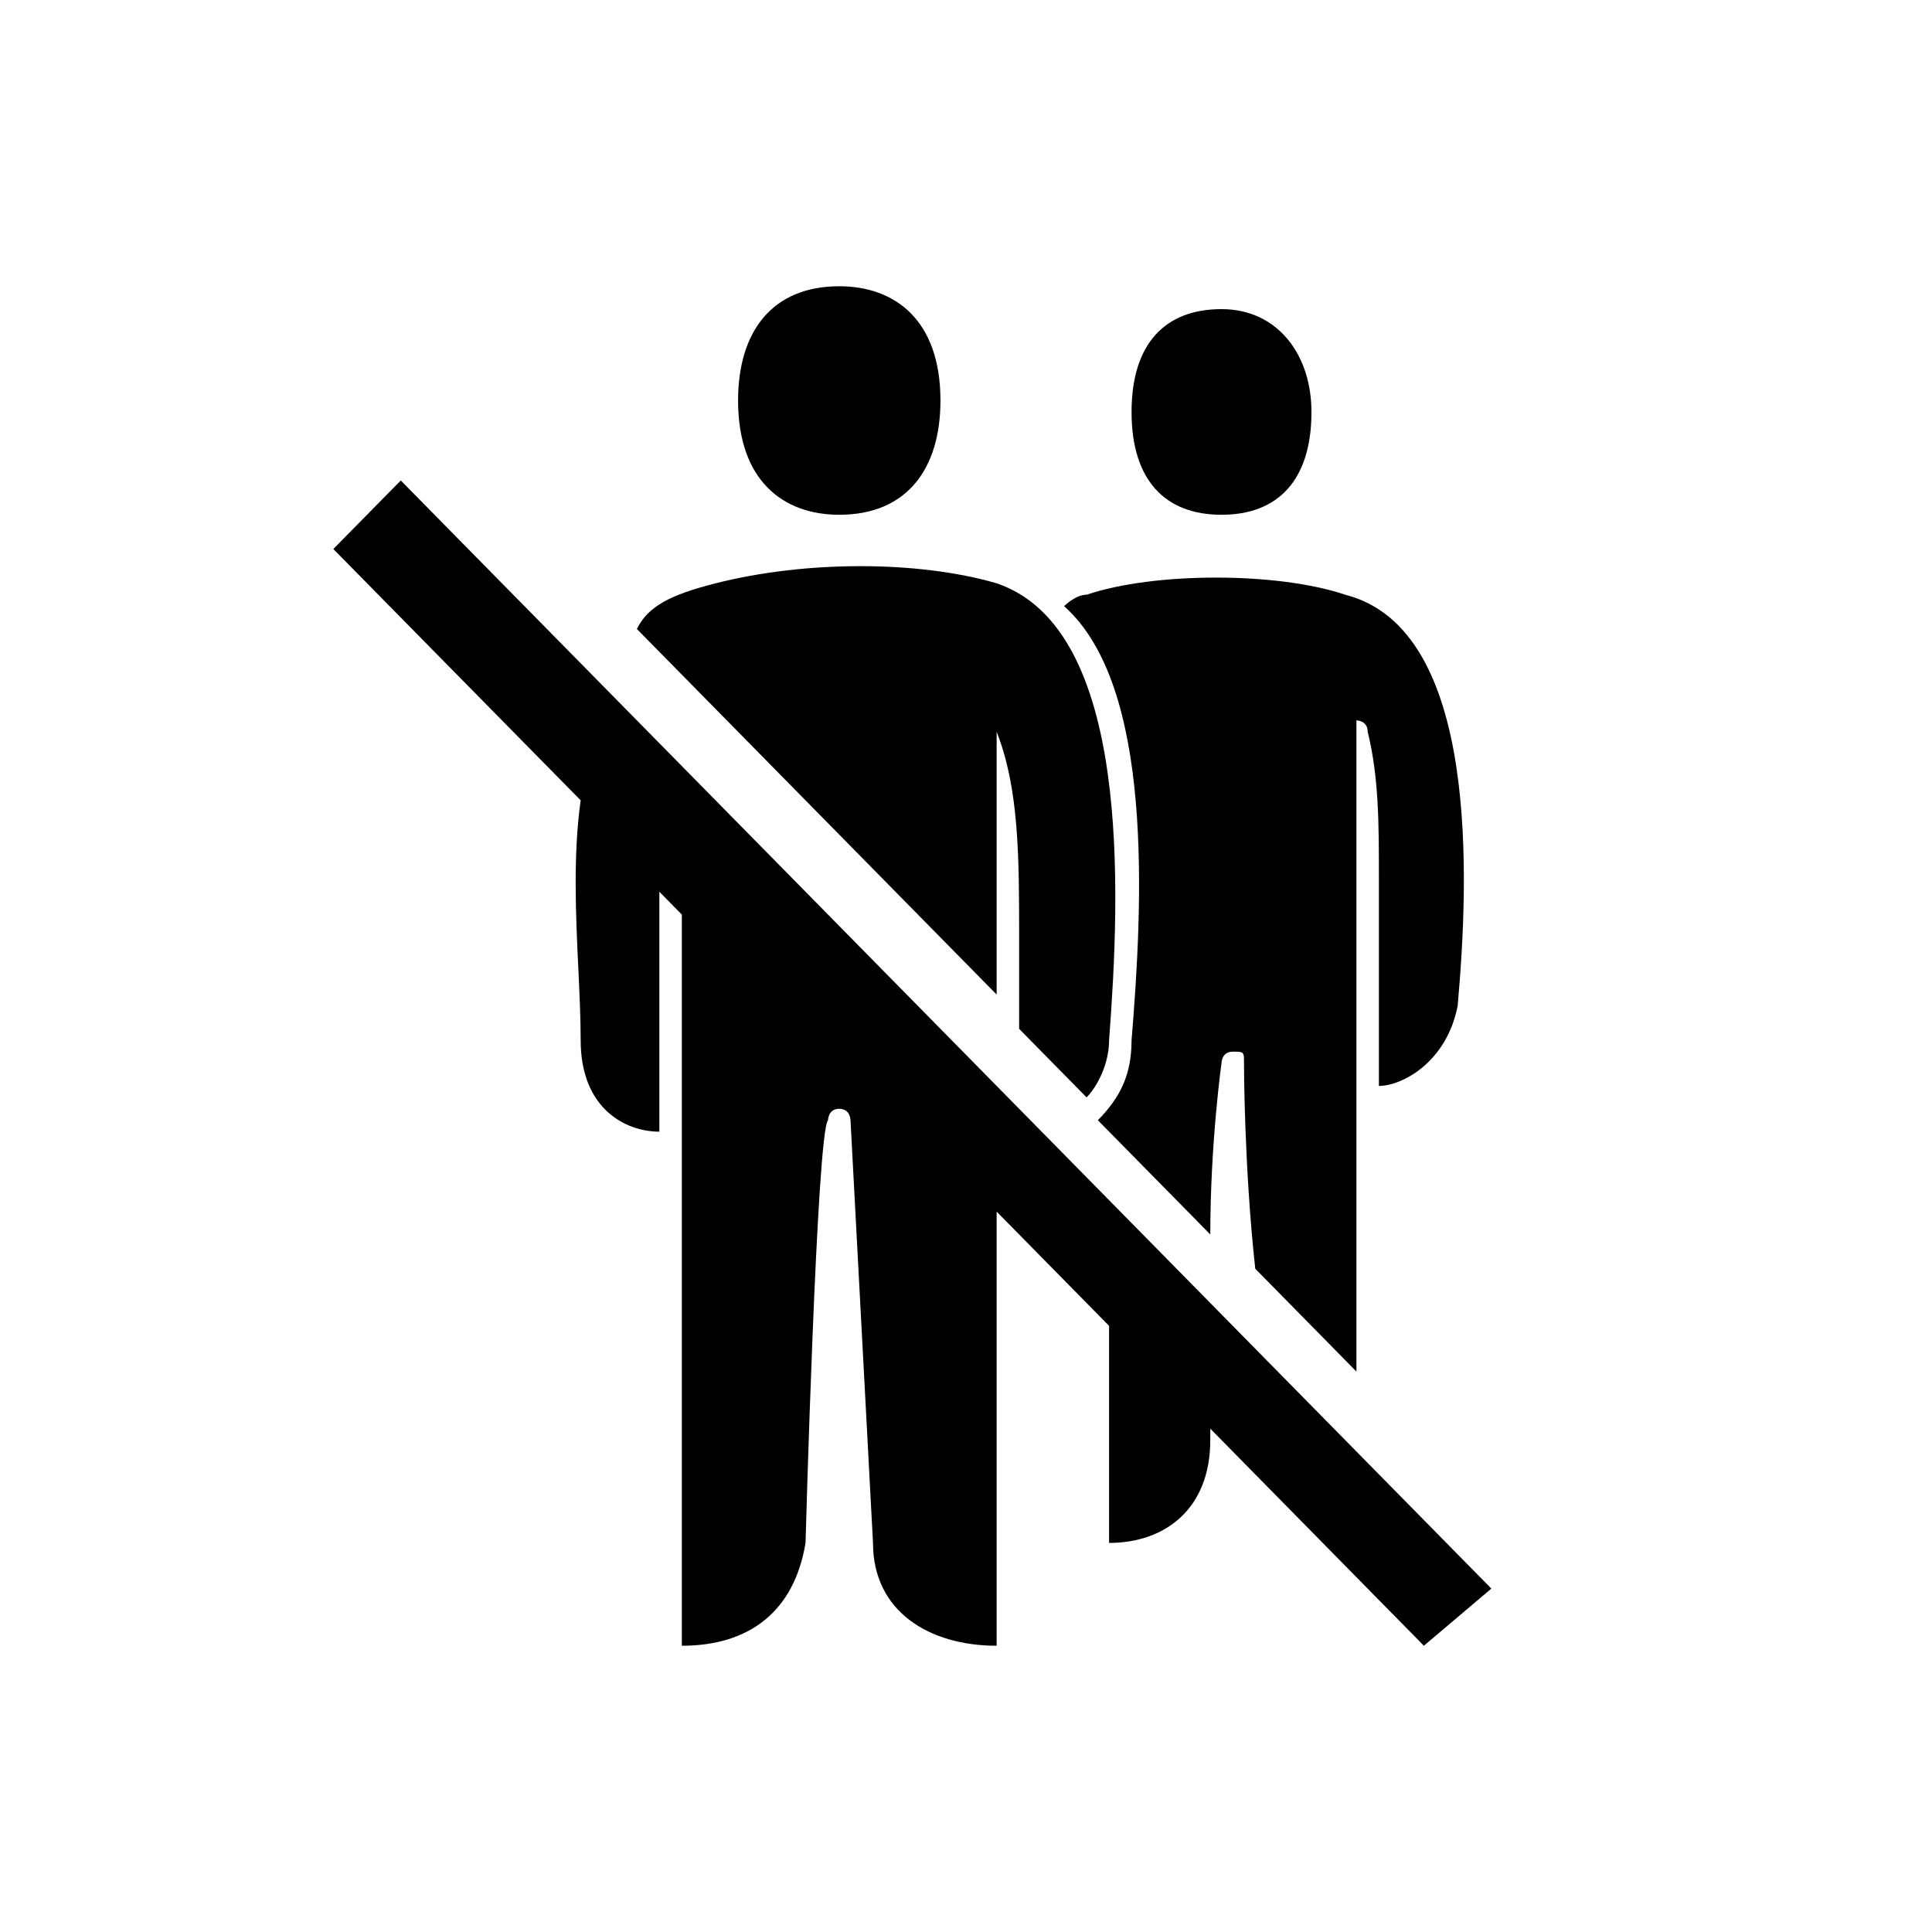
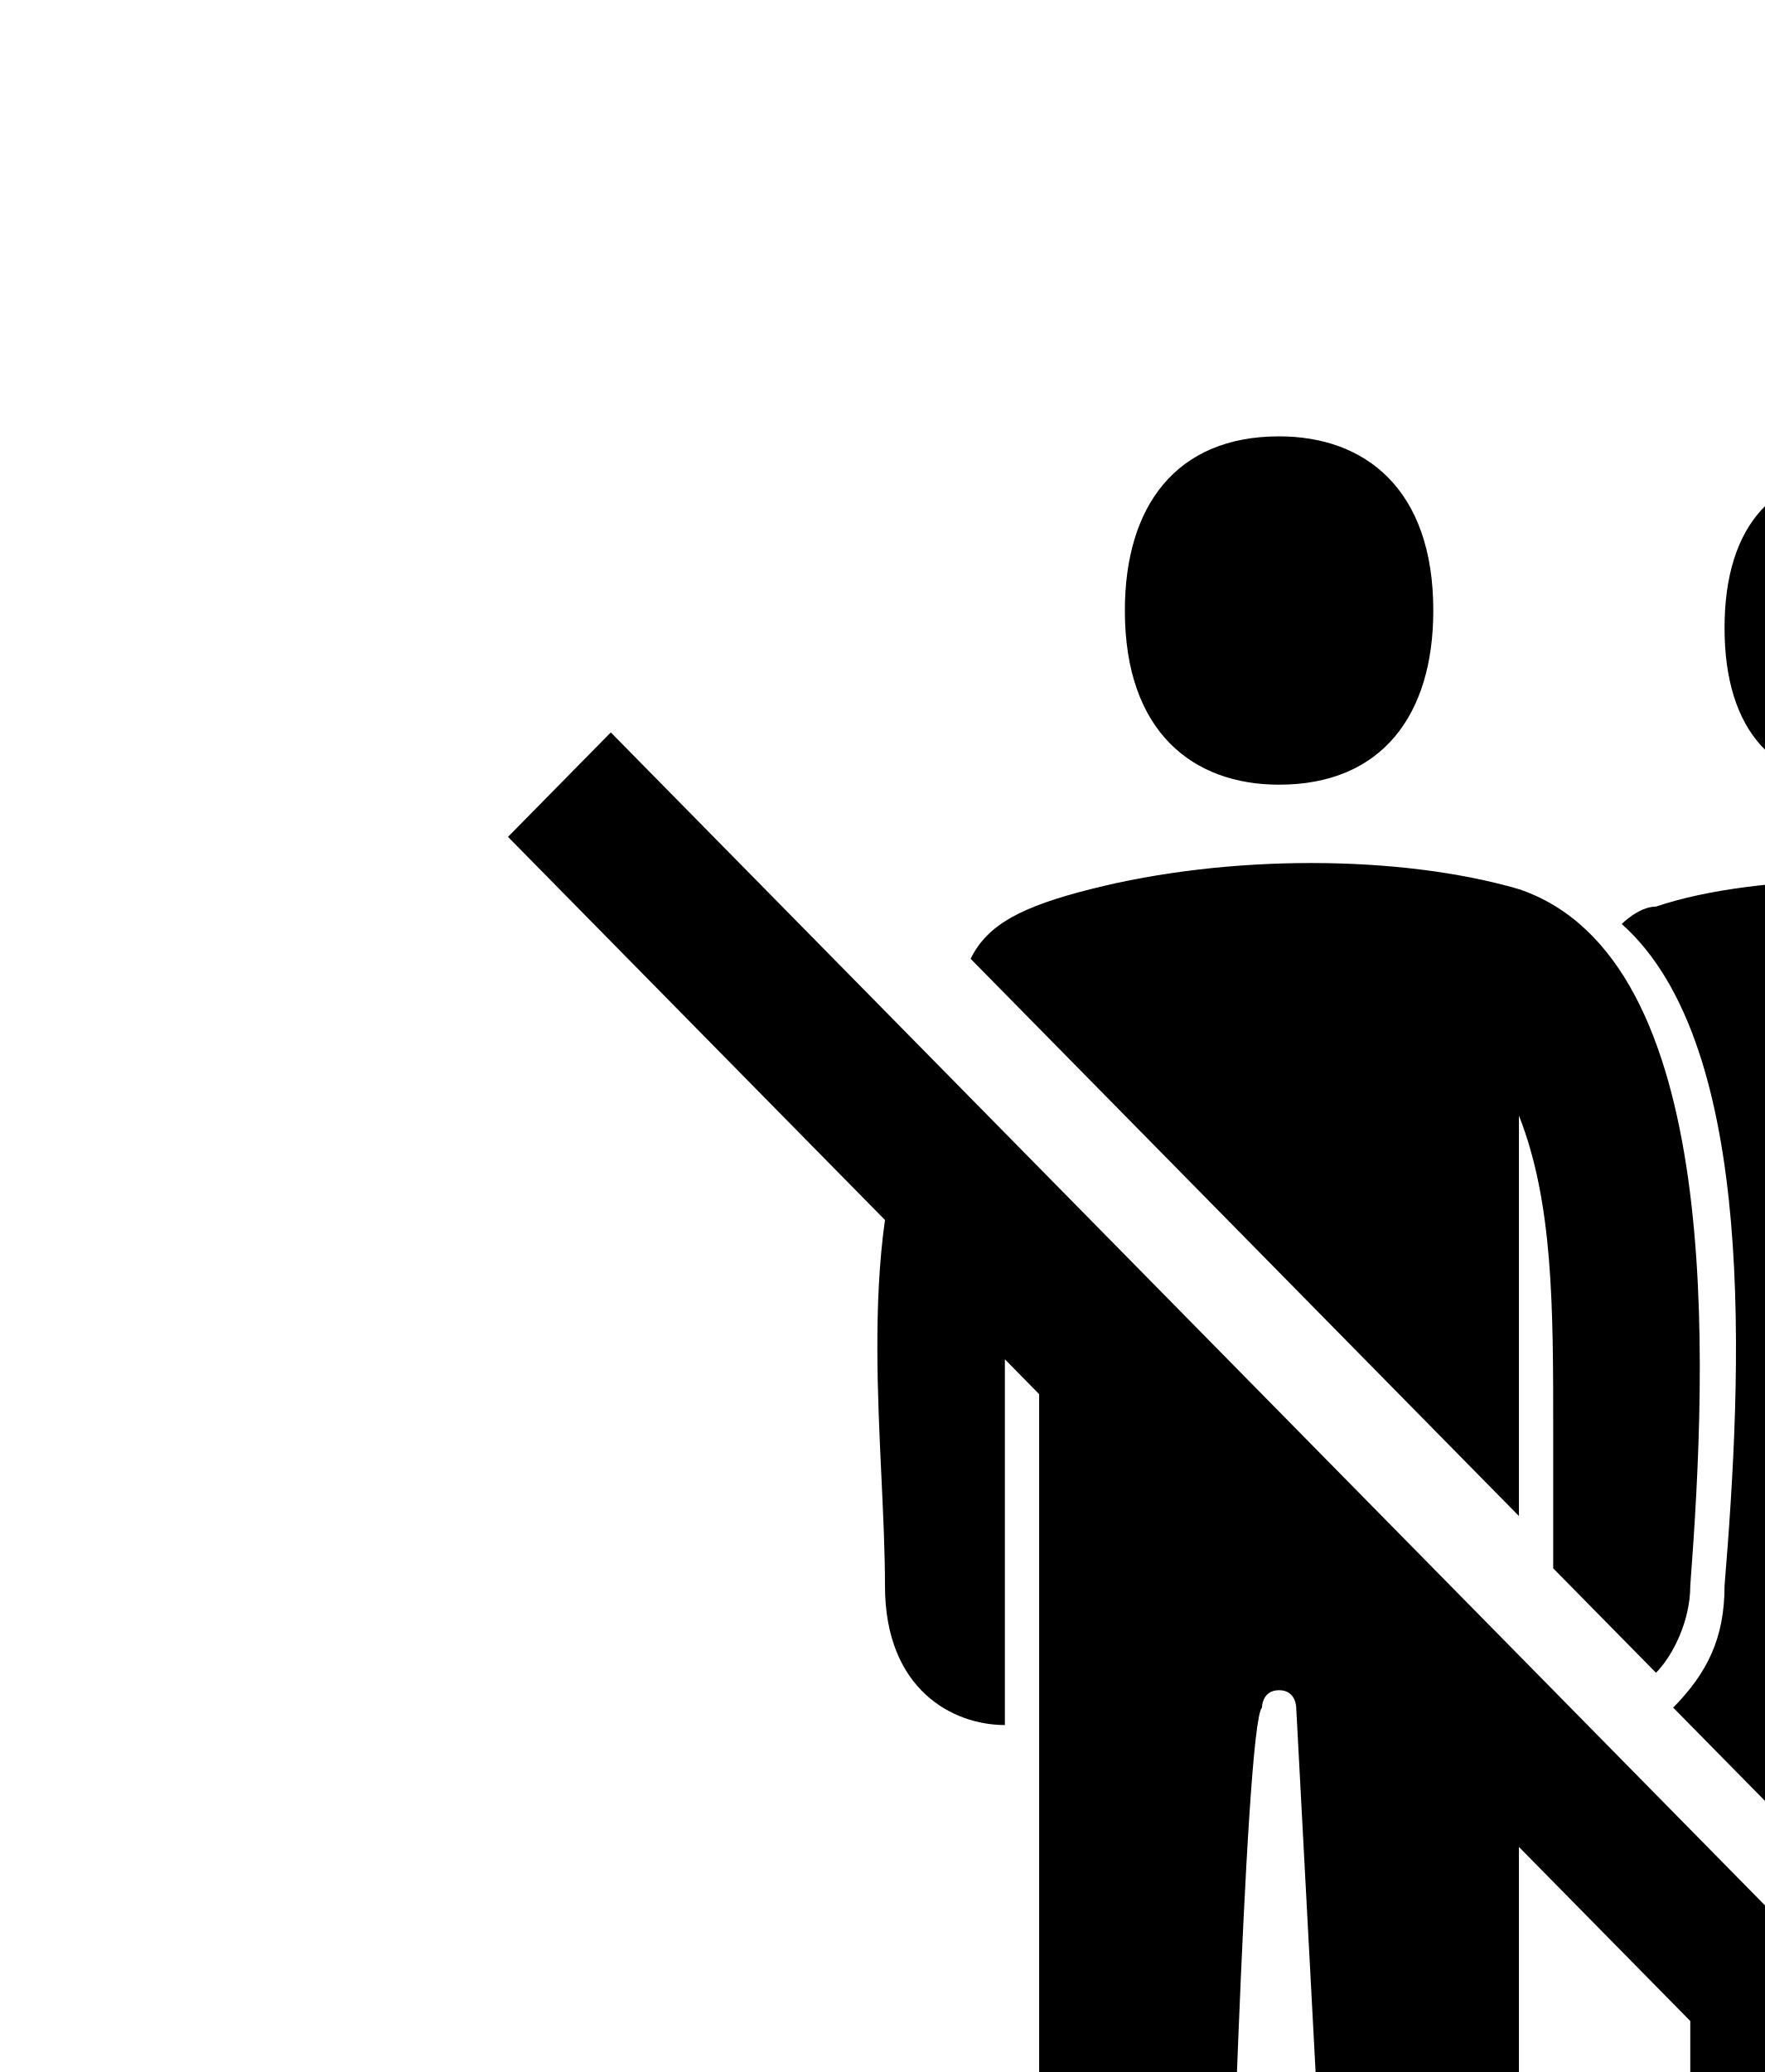
- <svg xmlns="http://www.w3.org/2000/svg" focusable="false" width="36" height="36" viewBox="0 0 36 36" fill="currentColor">
+ <svg focusable="false" viewbox="0 0 36 36" fill="currentColor">
  <path d="M15.638 9.592C16.895 9.592 17.524 8.74 17.524 7.463C17.524 5.973 16.686 5.334 15.638 5.334C14.381 5.334 13.753 6.186 13.753 7.463C13.753 8.953 14.591 9.592 15.638 9.592Z" />
  <path d="M22.761 9.592C23.809 9.592 24.437 8.953 24.437 7.676C24.437 6.612 23.809 5.76 22.761 5.76C21.714 5.76 21.085 6.399 21.085 7.676C21.085 8.953 21.714 9.592 22.761 9.592Z" />
  <path d="M18.99 17.468C18.99 15.978 18.99 14.701 18.571 13.636V18.532L11.867 11.72C12.077 11.295 12.496 11.082 13.334 10.869C15.01 10.443 17.105 10.443 18.571 10.869C21.085 11.72 20.876 16.616 20.666 19.384C20.666 19.809 20.457 20.235 20.247 20.448L18.99 19.171V17.468Z" />
  <path d="M21.085 19.384C21.085 20.022 20.876 20.448 20.457 20.874L22.552 23.002C22.552 21.299 22.761 19.809 22.761 19.809C22.761 19.809 22.761 19.596 22.971 19.596C23.18 19.596 23.18 19.596 23.18 19.809C23.18 19.809 23.18 21.725 23.39 23.641L25.275 25.557V13.423C25.275 13.423 25.485 13.423 25.485 13.636C25.694 14.488 25.694 15.339 25.694 16.404V20.235C26.113 20.235 26.951 19.809 27.161 18.745C27.37 16.404 27.58 11.72 25.066 11.082C23.809 10.656 21.504 10.656 20.247 11.082C20.038 11.082 19.828 11.295 19.828 11.295C21.504 12.785 21.295 16.829 21.085 19.384Z" />
  <path d="M7.468 8.953L27.789 29.601L26.532 30.666L22.552 26.621V26.834C22.552 28.111 21.714 28.75 20.666 28.75V24.705L18.571 22.577V30.666C17.314 30.666 16.267 30.027 16.267 28.75L15.848 20.874C15.848 20.874 15.848 20.661 15.638 20.661C15.429 20.661 15.429 20.874 15.429 20.874C15.219 21.087 15.01 28.75 15.01 28.75C14.8 30.027 13.962 30.666 12.705 30.666V17.042L12.286 16.616V21.087C11.658 21.087 10.82 20.661 10.82 19.384C10.82 18.979 10.799 18.532 10.777 18.063C10.729 17.049 10.677 15.932 10.82 14.913L6.211 10.23L7.468 8.953Z" />
</svg>
